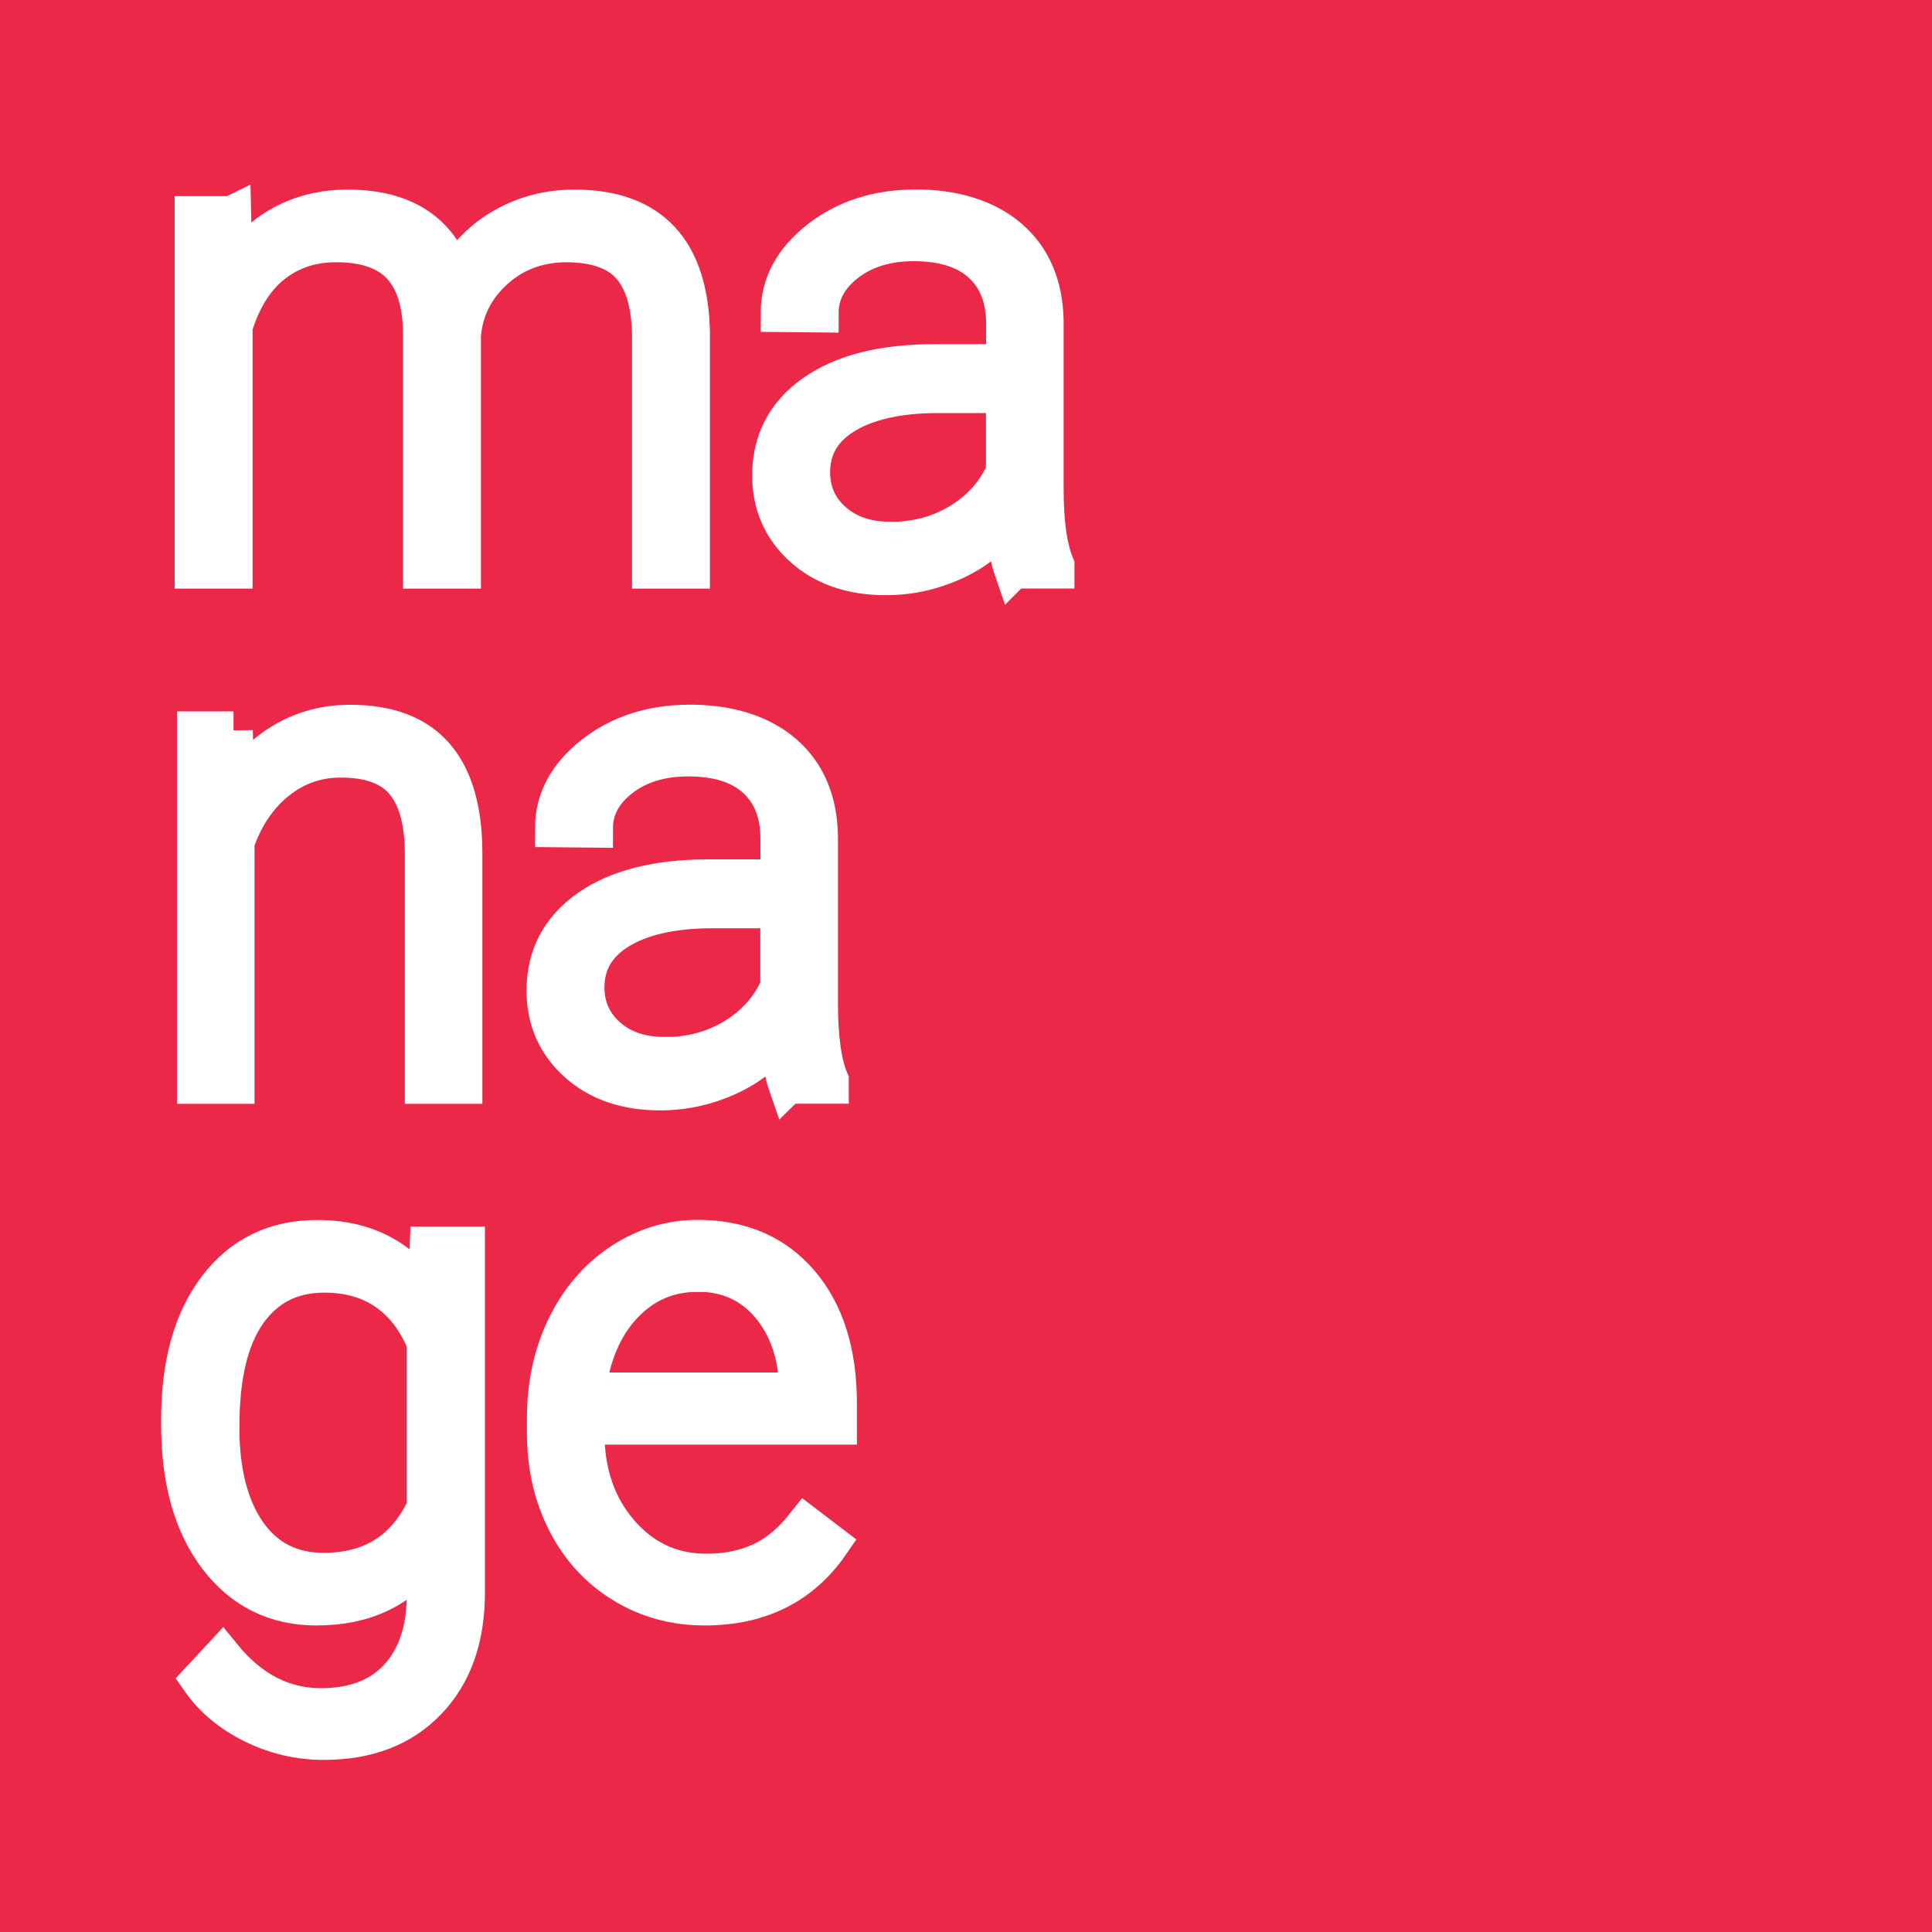
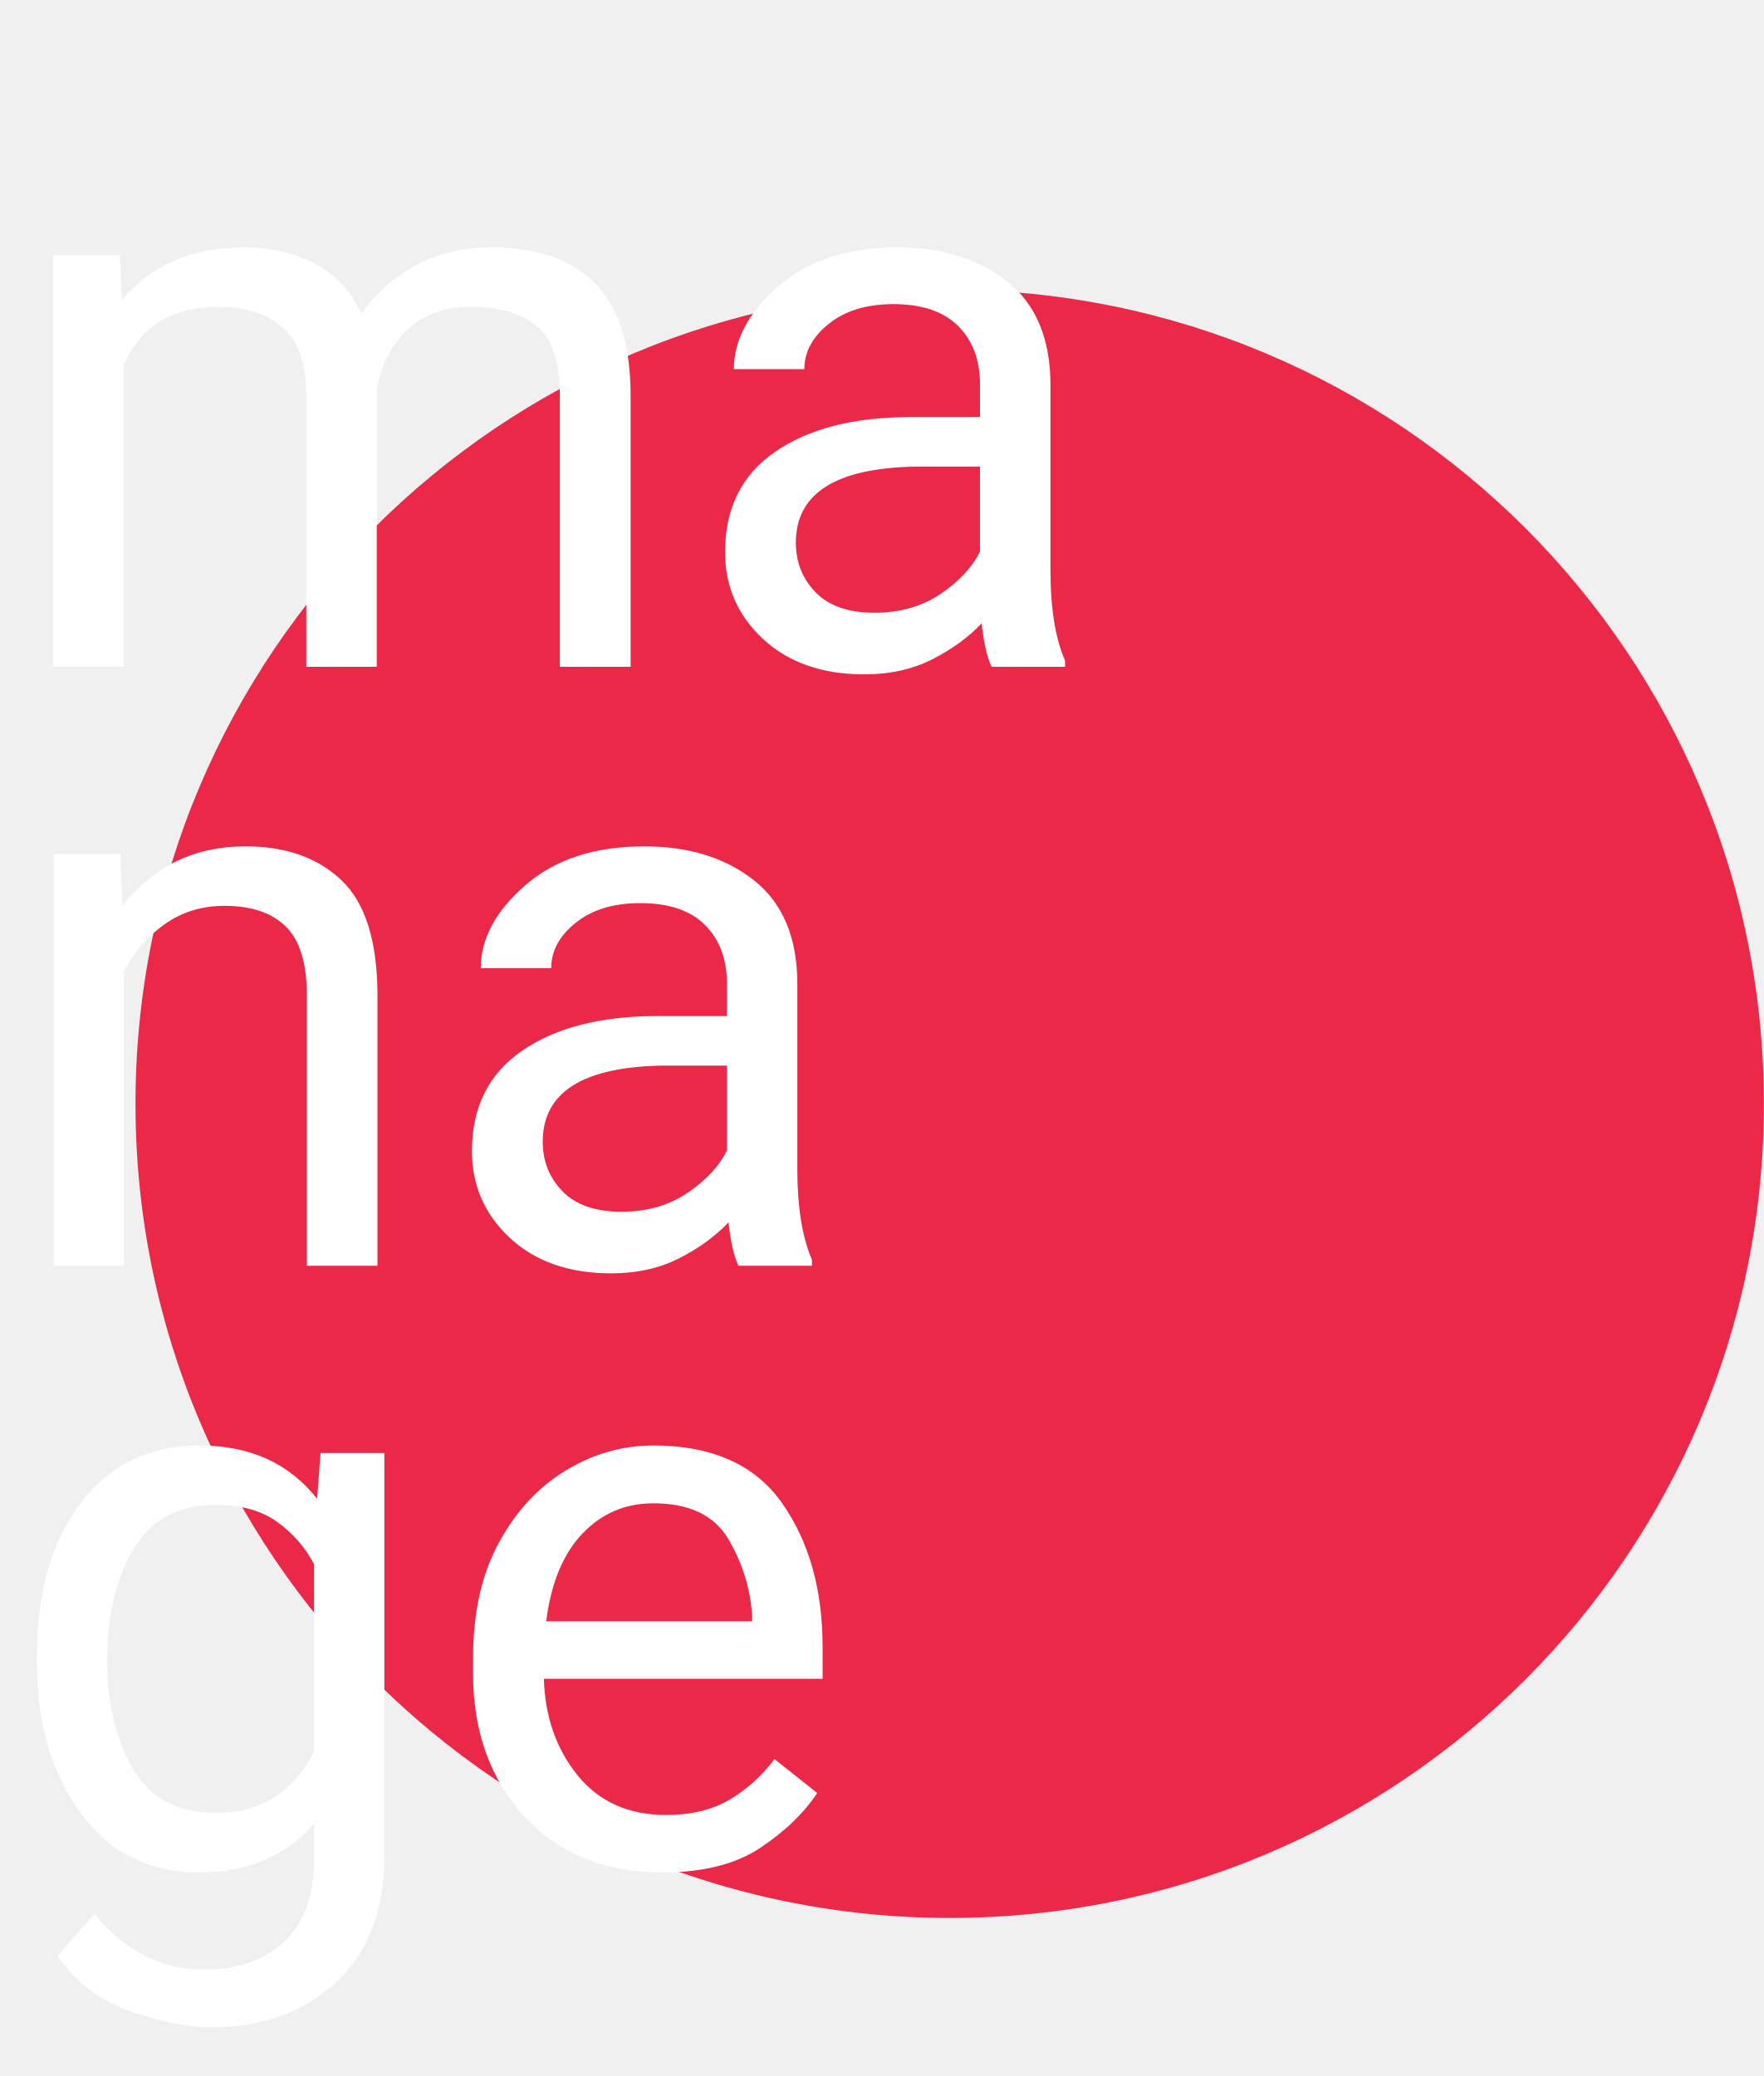
- <svg xmlns="http://www.w3.org/2000/svg" id="Layer_2" data-name="Layer 2" viewBox="0 0 150 150">
+ <svg xmlns="http://www.w3.org/2000/svg" id="Layer_2" data-name="Layer 2" viewBox="0 0 152.95 180.05">
  <defs>
    <style>
      .cls-1 {
        fill: #ec2848;
      }

      .cls-2 {
        fill: #fff;
-         stroke: #fff;
-         stroke-miterlimit: 10;
-         stroke-width: 3px;
+         font-family: Roboto-Regular, Roboto;
+         font-size: 67.6px;
      }
    </style>
  </defs>
  <g id="Layer_1-2" data-name="Layer 1">
-     <rect class="cls-1" width="150" height="150" />
-     <g>
-       <path class="cls-2" d="m18,16.72l.1,4.47c1.02-1.66,2.29-2.9,3.81-3.73s3.22-1.24,5.08-1.24c4.33,0,7.08,1.78,8.25,5.33.98-1.71,2.29-3.03,3.94-3.95s3.45-1.38,5.43-1.38c5.89,0,8.9,3.22,9.01,9.65v18.33h-3.05v-18.1c-.02-2.45-.55-4.27-1.59-5.46s-2.74-1.78-5.09-1.78c-2.18.03-4.03.74-5.54,2.12s-2.34,3.06-2.51,5.04v18.18h-3.05v-18.33c-.02-2.35-.57-4.11-1.66-5.27s-2.77-1.74-5.04-1.74c-1.91,0-3.55.55-4.93,1.64s-2.39,2.71-3.05,4.86v18.84h-3.05v-27.47h2.92Z" />
-       <path class="cls-2" d="m78.66,44.2c-.3-.86-.5-2.14-.58-3.83-1.07,1.39-2.42,2.46-4.08,3.21s-3.4,1.13-5.24,1.13c-2.64,0-4.78-.74-6.41-2.21s-2.45-3.33-2.45-5.59c0-2.67,1.11-4.79,3.34-6.35s5.33-2.34,9.31-2.34h5.51v-3.12c0-1.96-.61-3.51-1.82-4.63s-2.97-1.69-5.29-1.69c-2.12,0-3.87.54-5.26,1.62s-2.08,2.39-2.08,3.91l-3.05-.03c0-2.18,1.02-4.08,3.05-5.67s4.53-2.4,7.49-2.4,5.48.77,7.25,2.3,2.68,3.67,2.73,6.41v13c0,2.66.28,4.65.84,5.97v.3h-3.25Zm-9.55-2.18c2.03,0,3.85-.49,5.45-1.47s2.76-2.29,3.49-3.94v-6.04h-5.43c-3.03.03-5.4.59-7.11,1.66s-2.56,2.55-2.56,4.43c0,1.54.57,2.82,1.71,3.83s2.63,1.52,4.46,1.52Z" />
-       <path class="cls-2" d="m18.13,56.72l.1,4.7c1.03-1.69,2.32-2.98,3.86-3.87s3.24-1.33,5.1-1.33c2.95,0,5.14.83,6.58,2.49,1.44,1.66,2.17,4.15,2.18,7.46v18.03h-3.02v-18.05c-.02-2.45-.54-4.28-1.56-5.48s-2.66-1.8-4.91-1.8c-1.88,0-3.54.59-4.99,1.76s-2.52,2.76-3.21,4.76v18.81h-3.02v-27.47h2.89Z" />
-       <path class="cls-2" d="m61.14,84.2c-.3-.86-.5-2.14-.58-3.83-1.07,1.39-2.42,2.46-4.08,3.21s-3.4,1.13-5.24,1.13c-2.64,0-4.78-.74-6.41-2.21s-2.45-3.33-2.45-5.59c0-2.67,1.11-4.79,3.34-6.35s5.33-2.34,9.31-2.34h5.51v-3.12c0-1.96-.61-3.51-1.82-4.63s-2.97-1.69-5.29-1.69c-2.12,0-3.87.54-5.26,1.62s-2.08,2.39-2.08,3.91l-3.05-.03c0-2.18,1.02-4.08,3.05-5.67s4.53-2.4,7.49-2.4,5.48.77,7.25,2.3,2.68,3.67,2.73,6.41v13c0,2.66.28,4.65.84,5.97v.3h-3.25Zm-9.55-2.18c2.03,0,3.85-.49,5.45-1.47s2.76-2.29,3.49-3.94v-6.04h-5.43c-3.03.03-5.4.59-7.11,1.66s-2.56,2.55-2.56,4.43c0,1.54.57,2.82,1.71,3.83s2.63,1.52,4.46,1.52Z" />
-       <path class="cls-2" d="m14.01,110.21c0-4.3.95-7.71,2.86-10.22s4.49-3.77,7.76-3.77c3.74,0,6.58,1.49,8.53,4.47l.15-3.96h2.84v26.91c0,3.54-.99,6.34-2.97,8.4-1.98,2.07-4.66,3.1-8.05,3.1-1.91,0-3.74-.43-5.47-1.28s-3.1-1.99-4.1-3.42l1.7-1.83c2.15,2.64,4.71,3.96,7.67,3.96,2.54,0,4.52-.75,5.94-2.25s2.16-3.58,2.21-6.23v-3.45c-1.95,2.71-4.78,4.06-8.51,4.06-3.18,0-5.74-1.27-7.67-3.81s-2.89-5.97-2.89-10.28v-.41Zm3.07.53c0,3.5.7,6.27,2.11,8.29s3.39,3.03,5.94,3.03c3.74,0,6.39-1.68,7.95-5.03v-12.77c-.71-1.76-1.74-3.1-3.07-4.02s-2.95-1.38-4.82-1.38c-2.56,0-4.54,1-5.97,3.01s-2.13,4.96-2.13,8.87Z" />
-       <path class="cls-2" d="m54.72,124.7c-2.34,0-4.45-.58-6.33-1.73s-3.36-2.75-4.41-4.81-1.57-4.36-1.57-6.92v-1.09c0-2.64.51-5.02,1.54-7.13s2.45-3.78,4.28-4.99,3.81-1.82,5.94-1.82c3.33,0,5.98,1.14,7.93,3.42s2.93,5.39,2.93,9.33v1.7h-19.6v.58c0,3.11.89,5.71,2.68,7.78s4.03,3.11,6.74,3.11c1.62,0,3.06-.3,4.3-.89s2.37-1.54,3.39-2.84l1.9,1.45c-2.23,3.23-5.48,4.85-9.72,4.85Zm-.56-25.9c-2.29,0-4.21.84-5.78,2.51s-2.52,3.93-2.86,6.75h16.48v-.33c-.08-2.64-.84-4.79-2.26-6.45s-3.28-2.49-5.59-2.49Z" />
-     </g>
+     <rect class="cls-1" x="11.75" y="25.13" width="141.21" height="141.21" rx="70.6" ry="70.6" />
+     <text class="cls-2" transform="translate(0 57.83)">
+       <tspan x="0" y="0">ma</tspan>
+       <tspan x="0" y="51.95">na</tspan>
+       <tspan x="0" y="103.91">ge</tspan>
+     </text>
  </g>
</svg>
